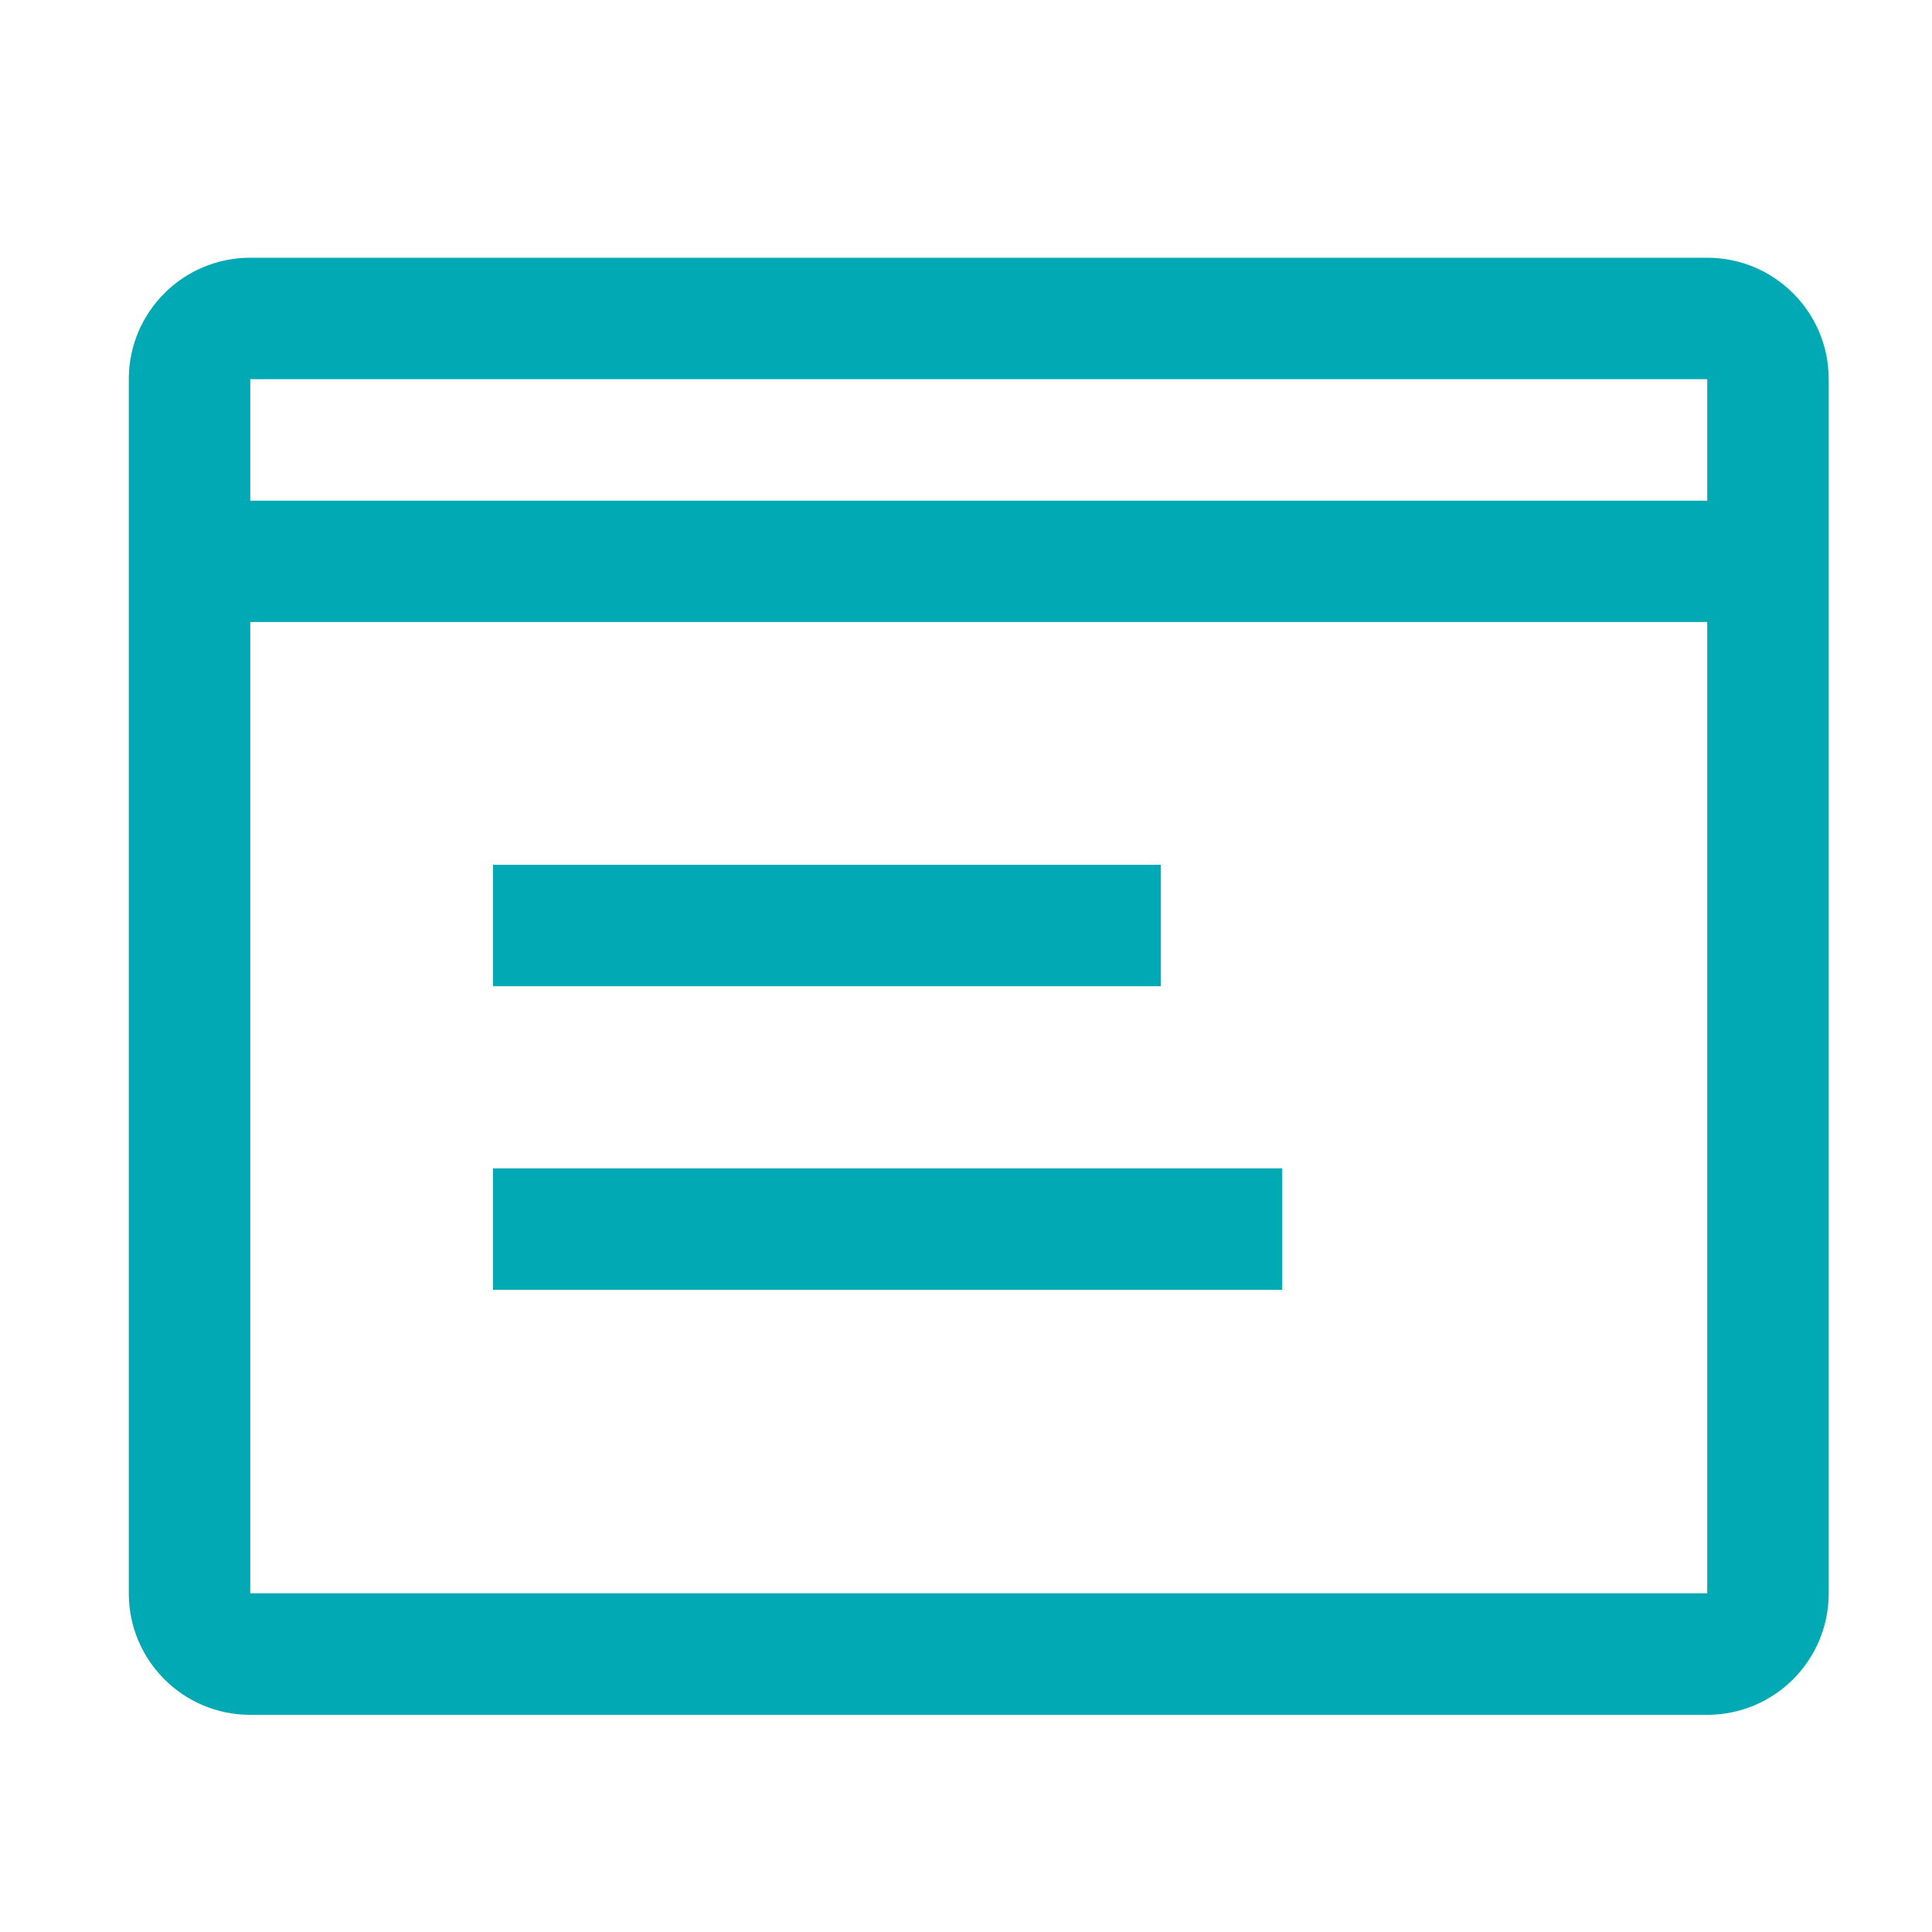
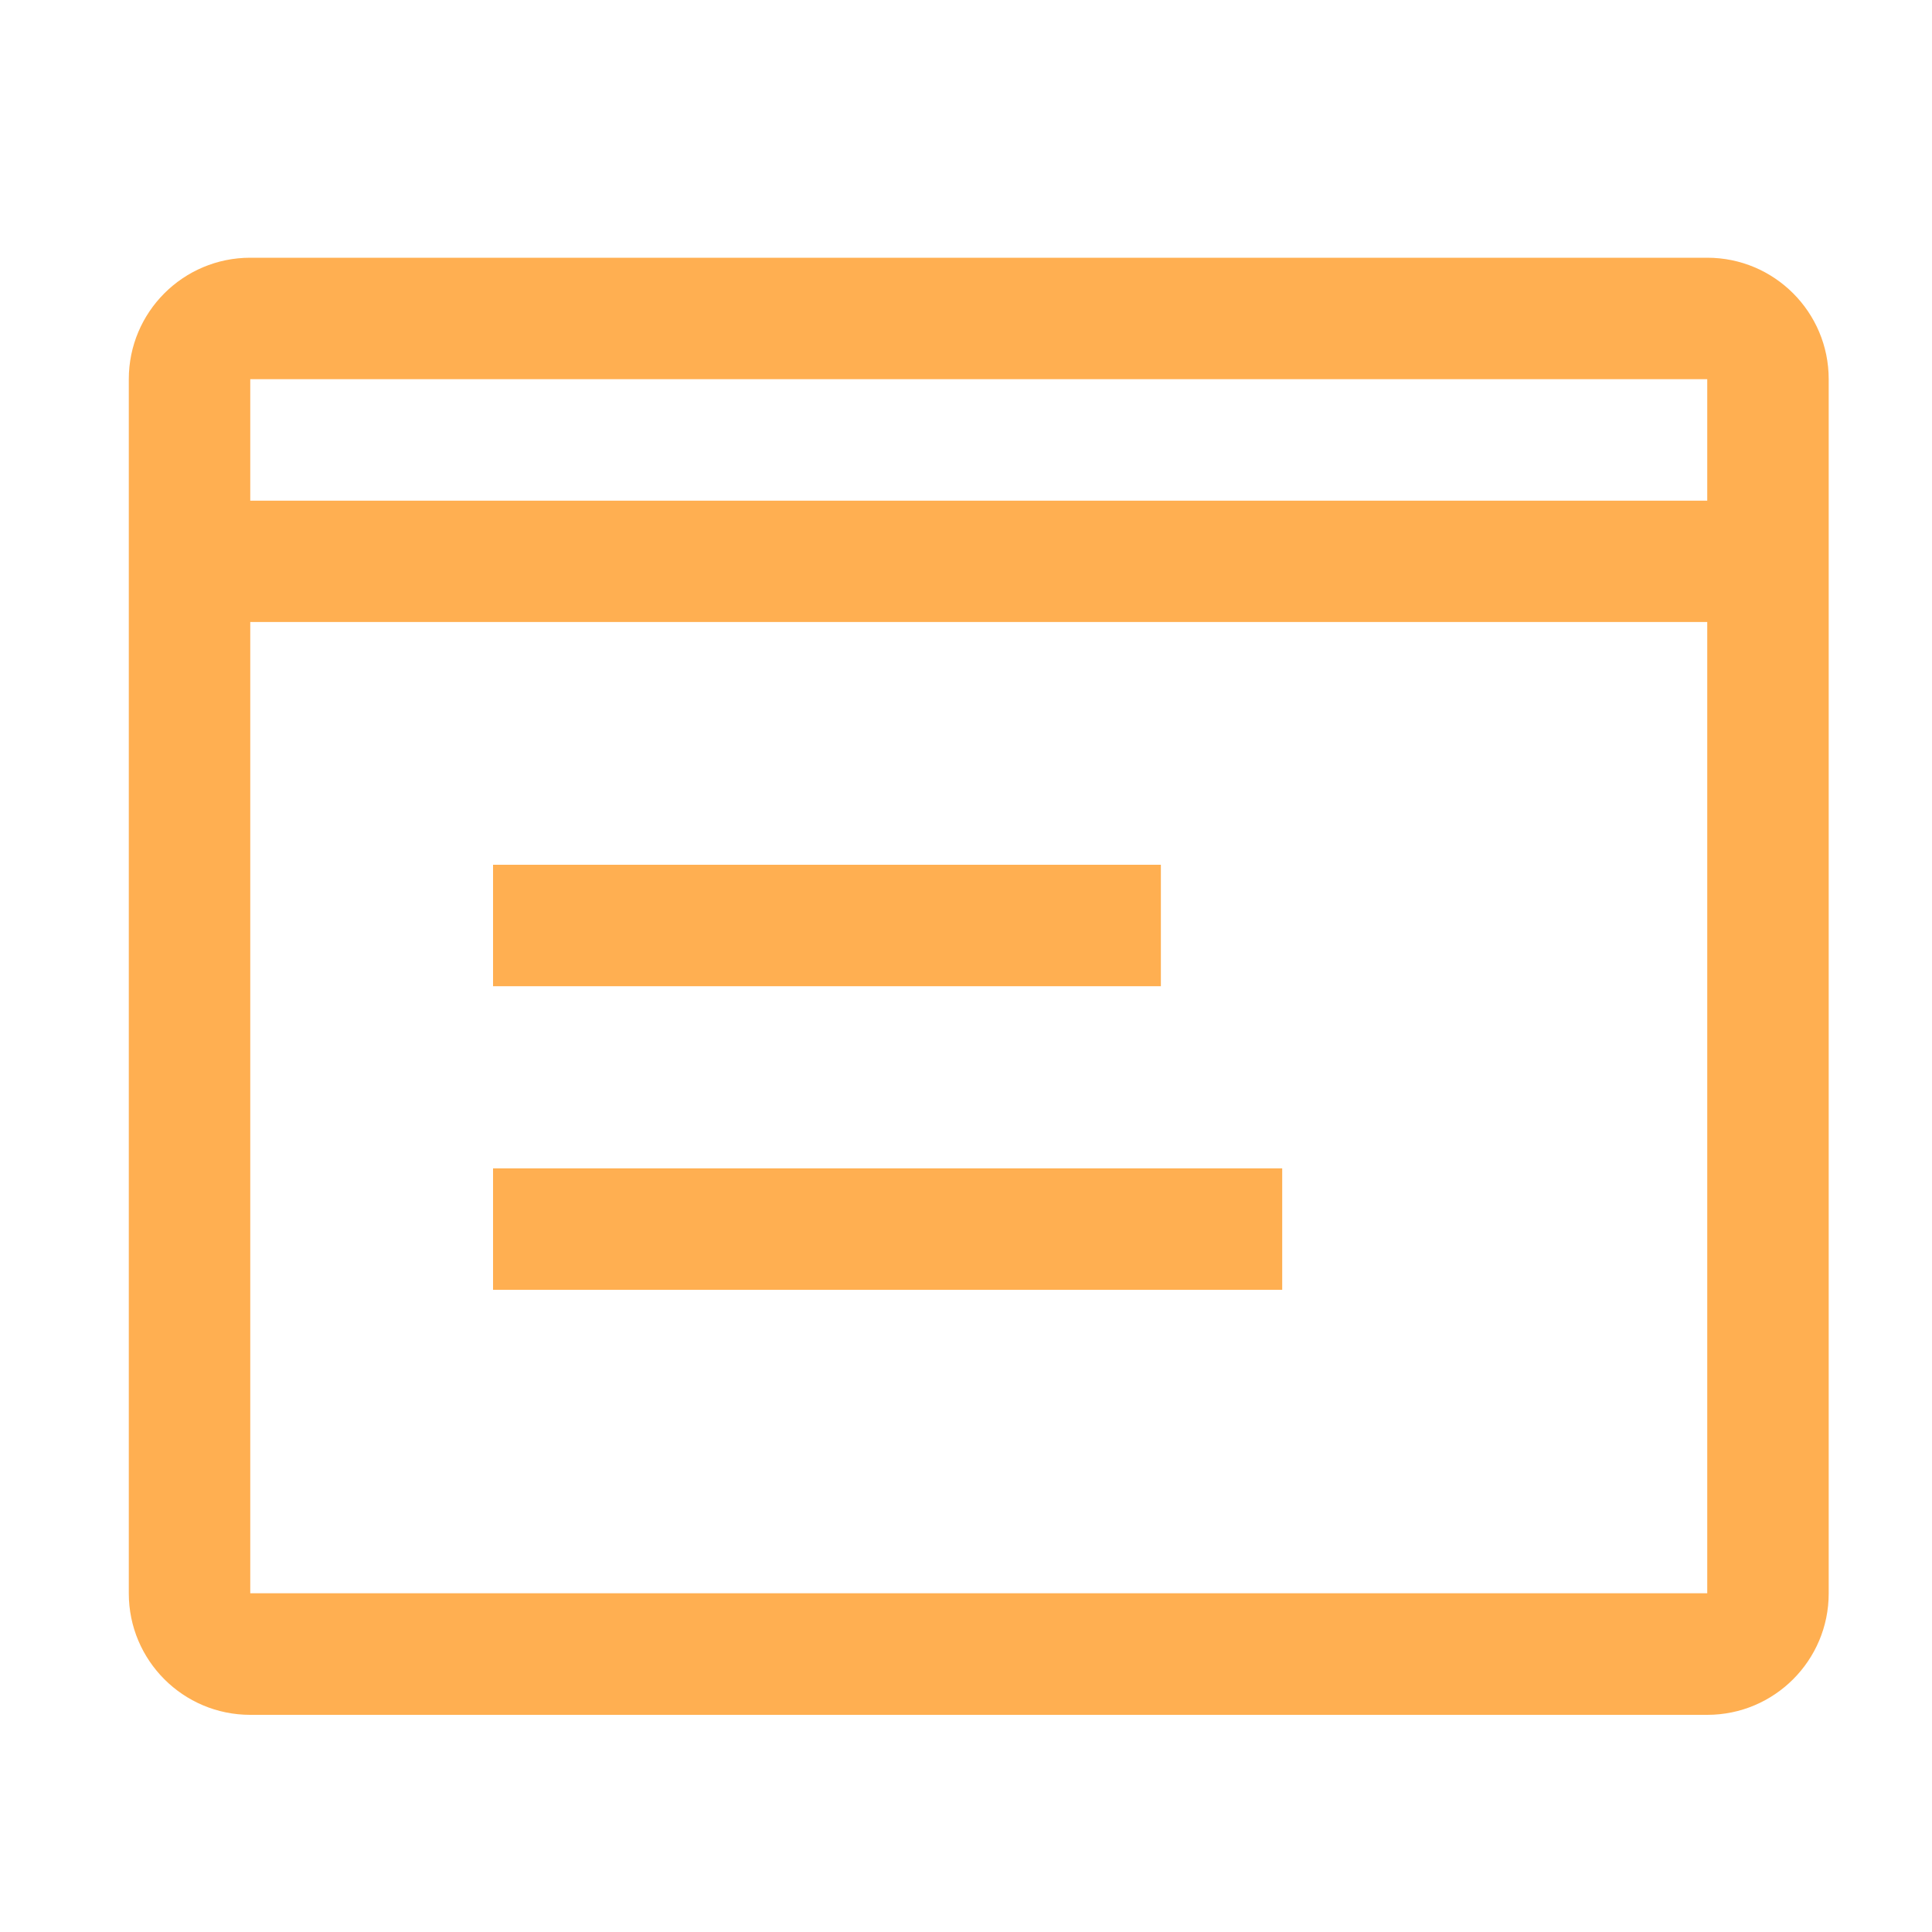
<svg xmlns="http://www.w3.org/2000/svg" width="15" height="15" viewBox="0 0 15 15">
  <defs>
-     <style>.a{fill:none;}.b{fill:#00a9b3;}</style>
+     <style>.a{fill:none;}.b{fill:#ffaf51;}</style>
  </defs>
  <g transform="translate(-21 -323)">
    <g transform="translate(-2 6)">
      <rect class="a" width="15" height="15" transform="translate(23 317)" />
    </g>
    <g transform="translate(22 325.001)">
      <path class="b" d="M8,14h5.185v.943H8Zm0,2.357h6.127V17.3H8Z" transform="translate(-5.172 -9.287)" />
      <path class="b" d="M14.255,4H2.943A.943.943,0,0,0,2,4.943v9.427a.943.943,0,0,0,.943.943H14.255a.943.943,0,0,0,.943-.943V4.943A.943.943,0,0,0,14.255,4Zm0,.943v.943H2.943V4.943ZM2.943,14.369V6.828H14.255v7.541Z" transform="translate(-2 -4)" />
    </g>
  </g>
</svg>
